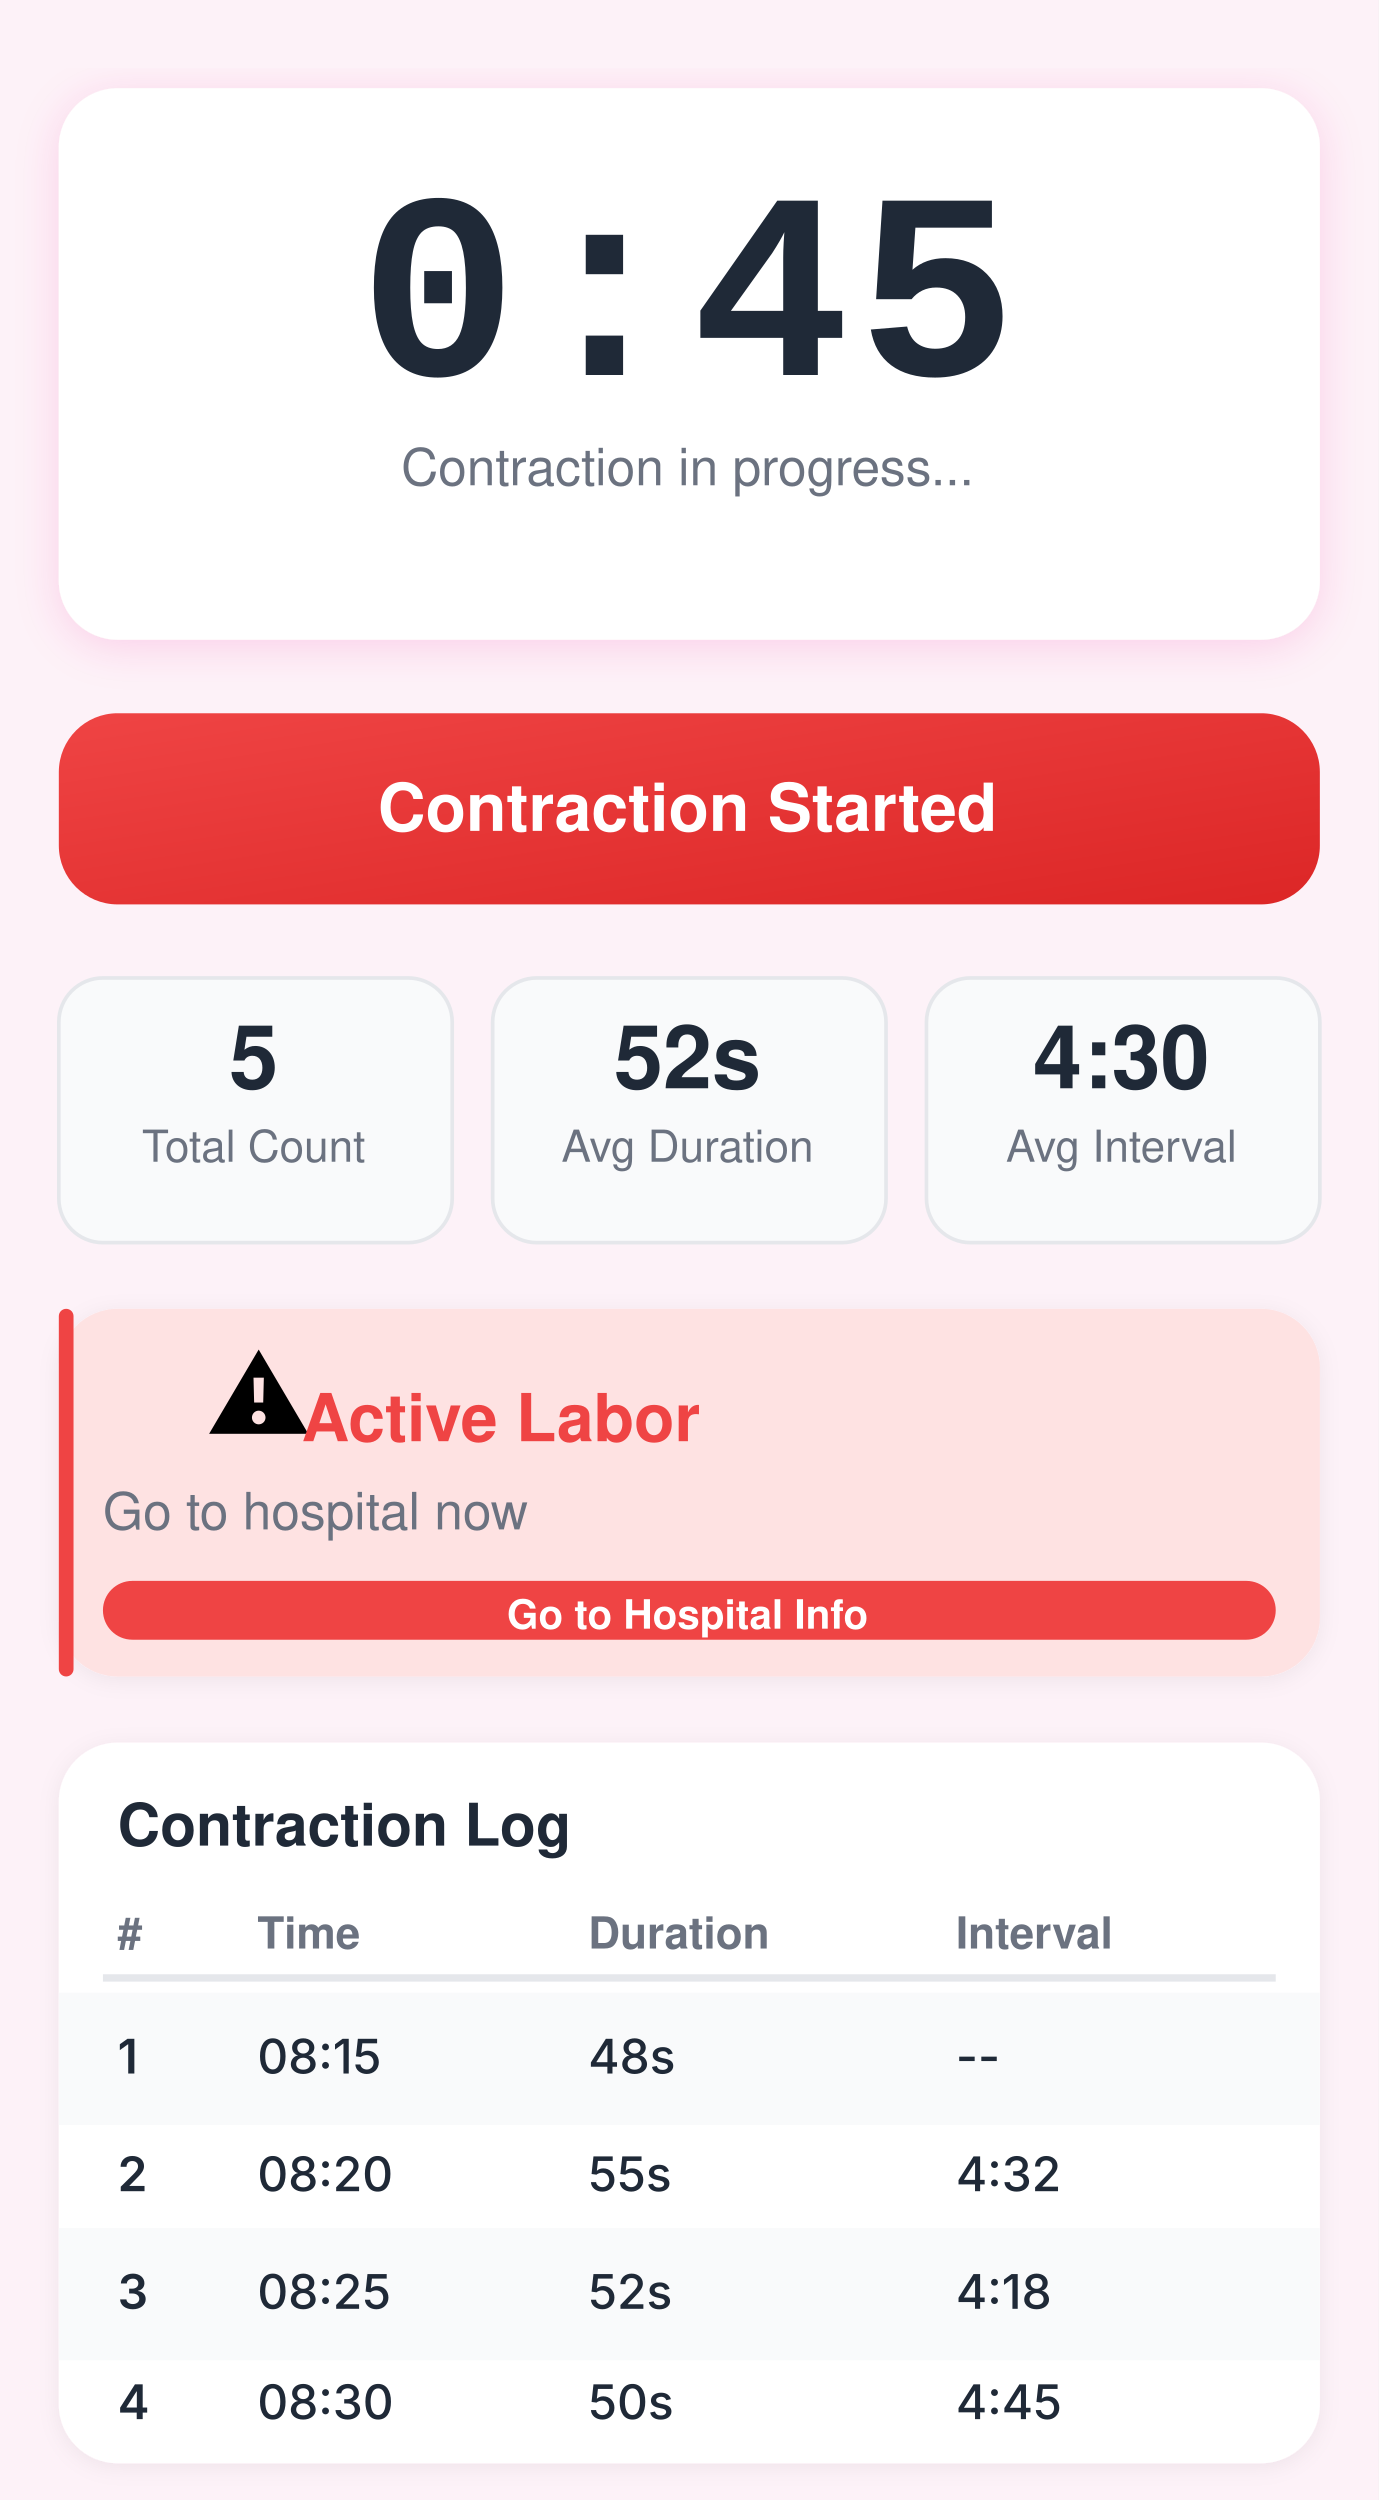
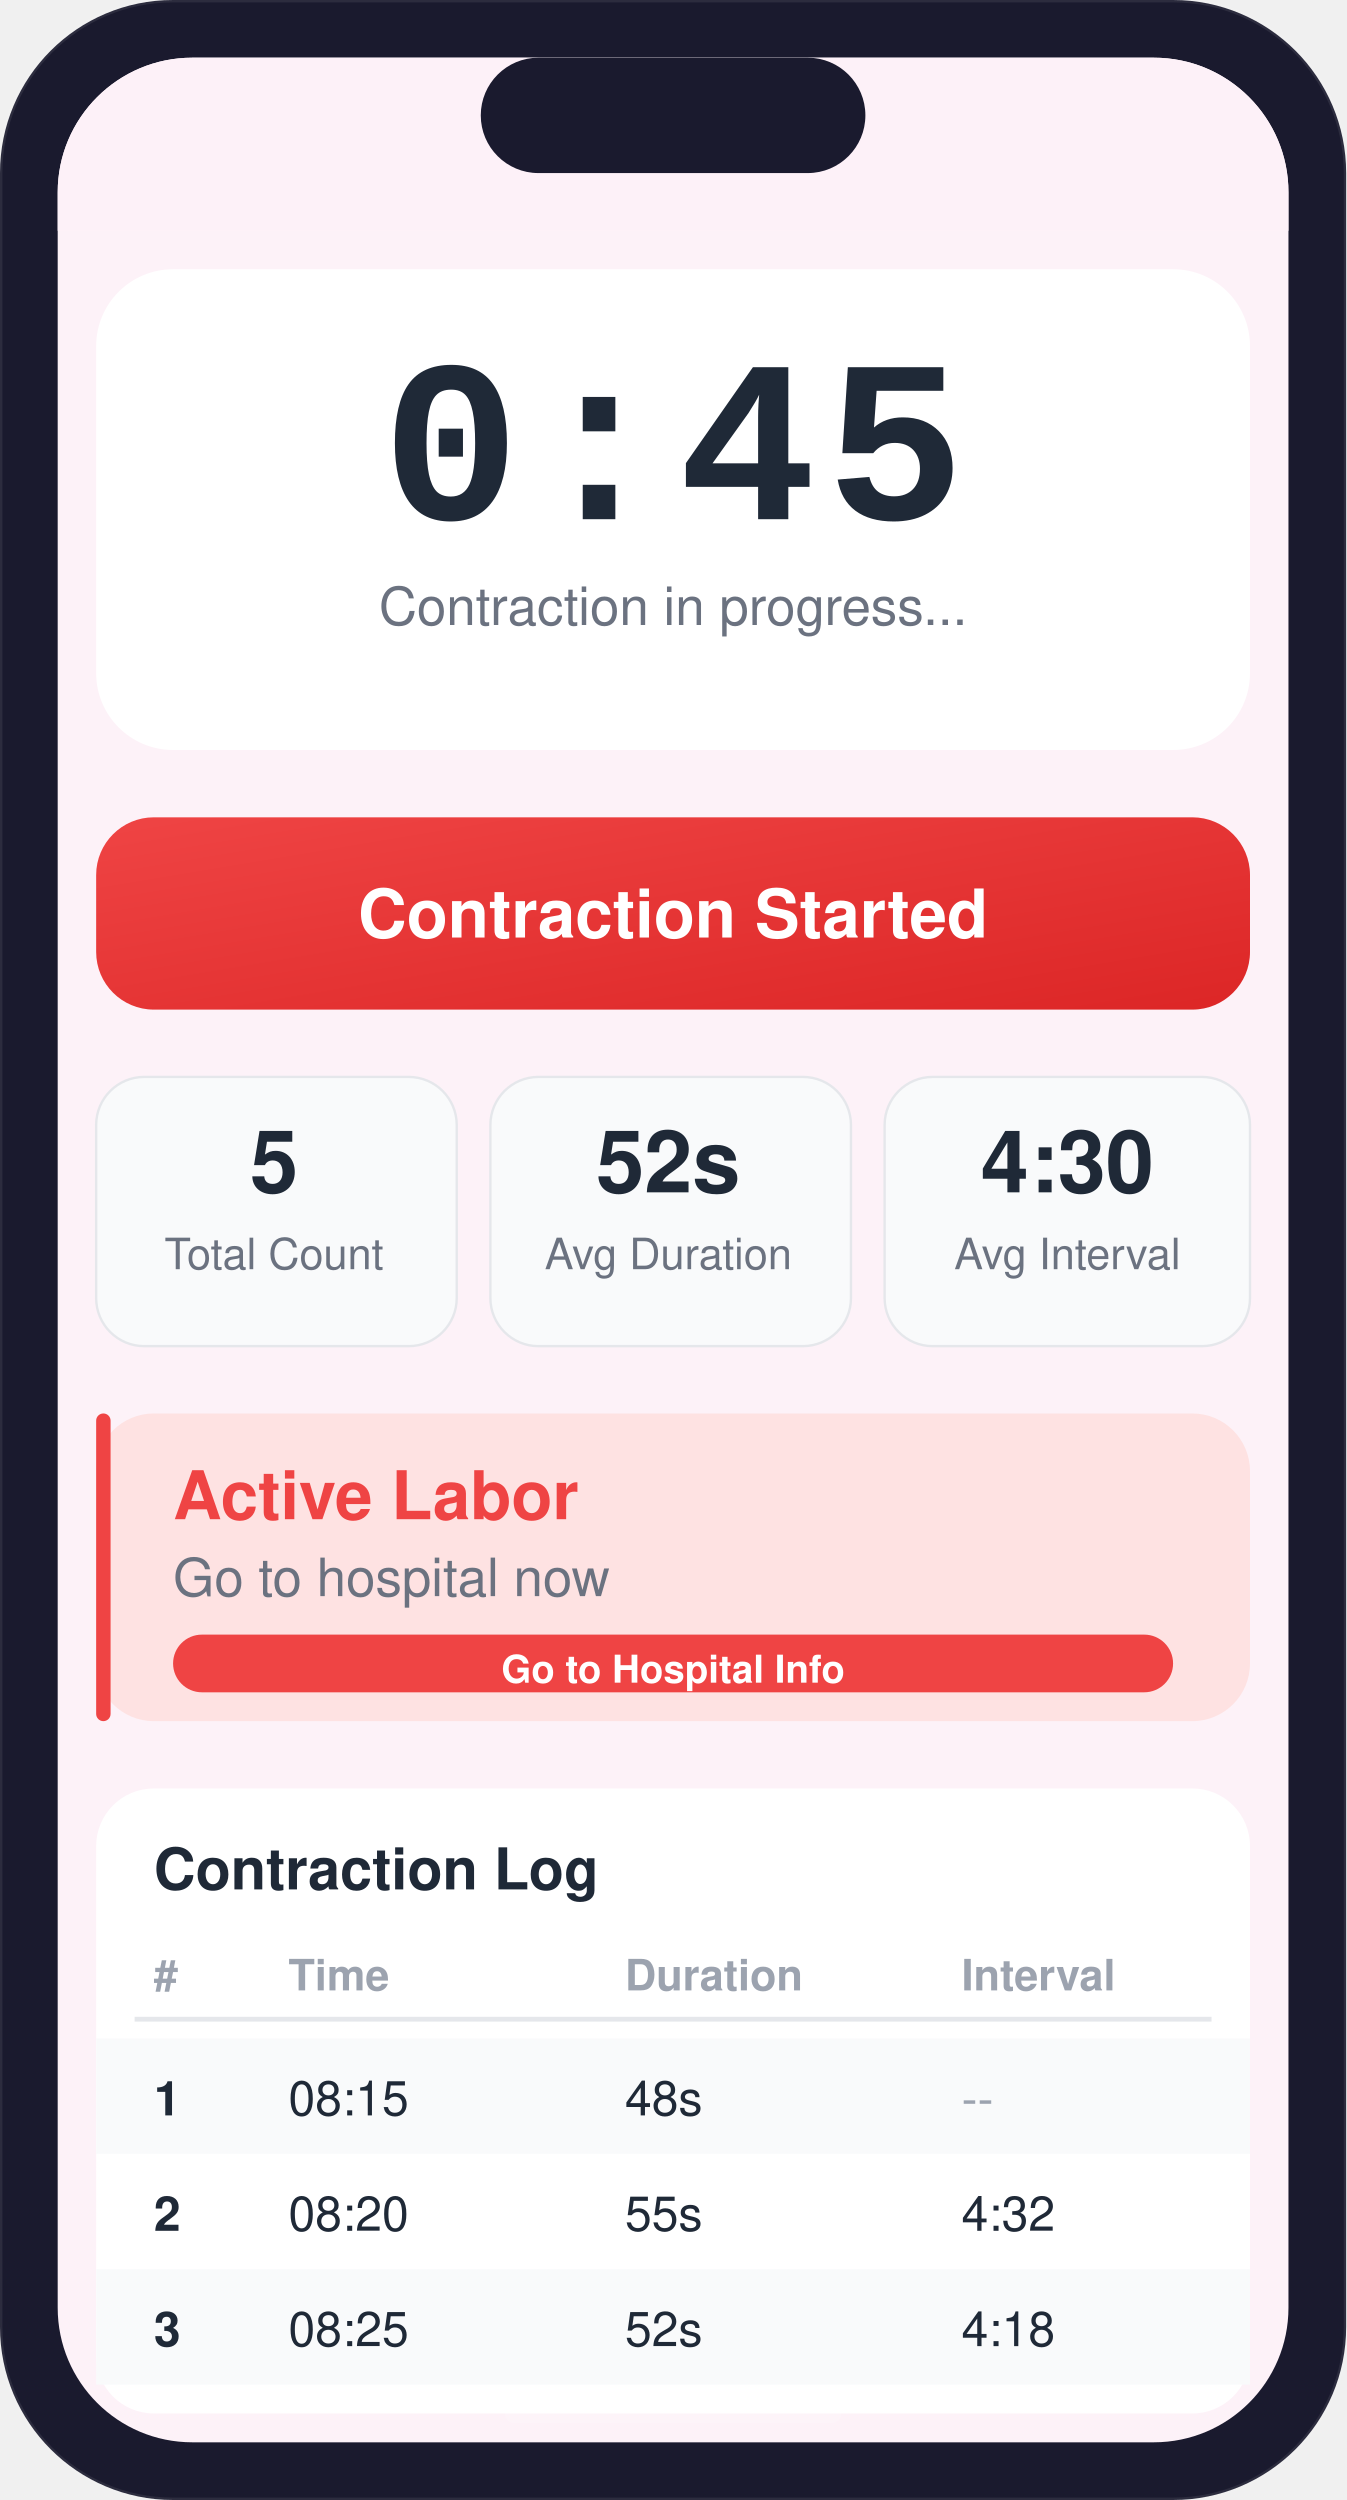
- <svg xmlns="http://www.w3.org/2000/svg" viewBox="0 0 375 680" width="375" height="680">
+ <svg xmlns="http://www.w3.org/2000/svg" viewBox="0 0 280 520" width="280" height="520">
  <defs>
-     <linearGradient id="redGrad" x1="0" y1="0" x2="1" y2="1">
+     <linearGradient id="r1" x1="0" y1="0" x2="1" y2="1">
      <stop offset="0%" stop-color="#EF4444" />
      <stop offset="100%" stop-color="#DC2626" />
    </linearGradient>
-     <filter id="shadow1" x="-5%" y="-5%" width="110%" height="115%">
-       <feDropShadow dx="0" dy="2" stdDeviation="6" flood-color="#E91E8C" flood-opacity="0.15" />
-     </filter>
-     <filter id="shadow2" x="-5%" y="-5%" width="110%" height="115%">
-       <feDropShadow dx="0" dy="1" stdDeviation="3" flood-color="#000" flood-opacity="0.06" />
-     </filter>
+     <clipPath id="sc2">
+       <rect x="12" y="12" width="256" height="496" rx="28" />
+     </clipPath>
  </defs>
-   <rect width="375" height="680" fill="#FDF2F8" />
-   <rect x="16" y="24" width="343" height="150" rx="16" fill="white" filter="url(#shadow1)" />
-   <text x="187" y="102" font-family="'Courier New', monospace" font-size="72" font-weight="700" fill="#1F2937" text-anchor="middle" letter-spacing="2">0:45</text>
-   <text x="187" y="132" font-family="-apple-system, SF Pro Text, Helvetica" font-size="14" font-weight="500" fill="#6B7280" text-anchor="middle">Contraction in progress...</text>
-   <rect x="16" y="194" width="343" height="52" rx="16" fill="url(#redGrad)" />
-   <text x="187" y="226" font-family="-apple-system, SF Pro Text, Helvetica" font-size="18" font-weight="600" fill="white" text-anchor="middle">Contraction Started</text>
-   <rect x="16" y="266" width="107" height="72" rx="12" fill="#F9FAFB" stroke="#E5E7EB" stroke-width="1" />
-   <text x="69" y="296" font-family="-apple-system, SF Pro Display, Helvetica" font-size="24" font-weight="700" fill="#1F2937" text-anchor="middle">5</text>
-   <text x="69" y="316" font-family="-apple-system, SF Pro Text, Helvetica" font-size="12" font-weight="500" fill="#6B7280" text-anchor="middle">Total Count</text>
-   <rect x="134" y="266" width="107" height="72" rx="12" fill="#F9FAFB" stroke="#E5E7EB" stroke-width="1" />
-   <text x="187" y="296" font-family="-apple-system, SF Pro Display, Helvetica" font-size="24" font-weight="700" fill="#1F2937" text-anchor="middle">52s</text>
-   <text x="187" y="316" font-family="-apple-system, SF Pro Text, Helvetica" font-size="12" font-weight="500" fill="#6B7280" text-anchor="middle">Avg Duration</text>
-   <rect x="252" y="266" width="107" height="72" rx="12" fill="#F9FAFB" stroke="#E5E7EB" stroke-width="1" />
-   <text x="305" y="296" font-family="-apple-system, SF Pro Display, Helvetica" font-size="24" font-weight="700" fill="#1F2937" text-anchor="middle">4:30</text>
-   <text x="305" y="316" font-family="-apple-system, SF Pro Text, Helvetica" font-size="12" font-weight="500" fill="#6B7280" text-anchor="middle">Avg Interval</text>
-   <rect x="16" y="356" width="343" height="100" rx="16" fill="#FEE2E2" filter="url(#shadow2)" />
-   <rect x="16" y="356" width="4" height="100" rx="2" fill="#EF4444" />
-   <text x="56" y="390" font-family="-apple-system" font-size="28">⚠</text>
-   <text x="82" y="392" font-family="-apple-system, SF Pro Display, Helvetica" font-size="18" font-weight="600" fill="#EF4444">Active Labor</text>
-   <text x="28" y="416" font-family="-apple-system, SF Pro Text, Helvetica" font-size="14" font-weight="500" fill="#6B7280">Go to hospital now</text>
-   <rect x="28" y="430" width="319" height="16" rx="8" fill="#EF4444" />
-   <text x="187" y="443" font-family="-apple-system, SF Pro Text, Helvetica" font-size="11" font-weight="600" fill="white" text-anchor="middle">Go to Hospital Info</text>
-   <rect x="16" y="474" width="343" height="196" rx="16" fill="white" filter="url(#shadow2)" />
-   <text x="32" y="502" font-family="-apple-system, SF Pro Text, Helvetica" font-size="16" font-weight="700" fill="#1F2937">Contraction Log</text>
-   <text x="32" y="530" font-family="-apple-system, SF Pro Text, Helvetica" font-size="12" font-weight="600" fill="#6B7280">#</text>
-   <text x="70" y="530" font-family="-apple-system, SF Pro Text, Helvetica" font-size="12" font-weight="600" fill="#6B7280">Time</text>
-   <text x="160" y="530" font-family="-apple-system, SF Pro Text, Helvetica" font-size="12" font-weight="600" fill="#6B7280">Duration</text>
-   <text x="260" y="530" font-family="-apple-system, SF Pro Text, Helvetica" font-size="12" font-weight="600" fill="#6B7280">Interval</text>
-   <line x1="28" y1="538" x2="347" y2="538" stroke="#E5E7EB" stroke-width="2" />
-   <rect x="16" y="542" width="343" height="36" fill="#F9FAFB" />
-   <text x="32" y="564" font-family="-apple-system" font-size="13" font-weight="600" fill="#1F2937">1</text>
-   <text x="70" y="564" font-family="-apple-system" font-size="13" font-weight="500" fill="#1F2937">08:15</text>
-   <text x="160" y="564" font-family="-apple-system" font-size="13" font-weight="500" fill="#1F2937">48s</text>
-   <text x="260" y="564" font-family="-apple-system" font-size="13" font-weight="500" fill="#1F2937">--</text>
-   <text x="32" y="596" font-family="-apple-system" font-size="13" font-weight="600" fill="#1F2937">2</text>
-   <text x="70" y="596" font-family="-apple-system" font-size="13" font-weight="500" fill="#1F2937">08:20</text>
-   <text x="160" y="596" font-family="-apple-system" font-size="13" font-weight="500" fill="#1F2937">55s</text>
-   <text x="260" y="596" font-family="-apple-system" font-size="13" font-weight="500" fill="#1F2937">4:32</text>
-   <rect x="16" y="606" width="343" height="36" fill="#F9FAFB" />
-   <text x="32" y="628" font-family="-apple-system" font-size="13" font-weight="600" fill="#1F2937">3</text>
-   <text x="70" y="628" font-family="-apple-system" font-size="13" font-weight="500" fill="#1F2937">08:25</text>
-   <text x="160" y="628" font-family="-apple-system" font-size="13" font-weight="500" fill="#1F2937">52s</text>
-   <text x="260" y="628" font-family="-apple-system" font-size="13" font-weight="500" fill="#1F2937">4:18</text>
-   <text x="32" y="658" font-family="-apple-system" font-size="13" font-weight="600" fill="#1F2937">4</text>
-   <text x="70" y="658" font-family="-apple-system" font-size="13" font-weight="500" fill="#1F2937">08:30</text>
-   <text x="160" y="658" font-family="-apple-system" font-size="13" font-weight="500" fill="#1F2937">50s</text>
-   <text x="260" y="658" font-family="-apple-system" font-size="13" font-weight="500" fill="#1F2937">4:45</text>
+   <rect width="280" height="520" rx="36" fill="#1a1a2e" stroke="rgba(255,255,255,0.08)" stroke-width="1" />
+   <g clip-path="url(#sc2)">
+     <rect x="12" y="12" width="256" height="496" fill="#FDF2F8" />
+     <rect x="12" y="12" width="256" height="36" fill="rgba(253,242,248,0.95)" />
+     <text x="140" y="32" font-family="-apple-system,Helvetica" font-size="11" font-weight="600" fill="#1F2937" text-anchor="middle">9:41</text>
+     <rect x="100" y="12" width="80" height="24" rx="12" fill="#1a1a2e" />
+     <rect x="20" y="56" width="240" height="100" rx="16" fill="white" />
+     <text x="140" y="108" font-family="'Courier New',monospace" font-size="48" font-weight="700" fill="#1F2937" text-anchor="middle" letter-spacing="2">0:45</text>
+     <text x="140" y="130" font-family="-apple-system,Helvetica" font-size="11" font-weight="500" fill="#6B7280" text-anchor="middle">Contraction in progress...</text>
+     <rect x="20" y="170" width="240" height="40" rx="12" fill="url(#r1)" />
+     <text x="140" y="195" font-family="-apple-system,Helvetica" font-size="14" font-weight="600" fill="white" text-anchor="middle">Contraction Started</text>
+     <rect x="20" y="224" width="75" height="56" rx="10" fill="#F9FAFB" stroke="#E5E7EB" stroke-width="0.5" />
+     <text x="57" y="248" font-family="-apple-system,Helvetica" font-size="18" font-weight="700" fill="#1F2937" text-anchor="middle">5</text>
+     <text x="57" y="264" font-family="-apple-system,Helvetica" font-size="9" font-weight="500" fill="#6B7280" text-anchor="middle">Total Count</text>
+     <rect x="102" y="224" width="75" height="56" rx="10" fill="#F9FAFB" stroke="#E5E7EB" stroke-width="0.5" />
+     <text x="139" y="248" font-family="-apple-system,Helvetica" font-size="18" font-weight="700" fill="#1F2937" text-anchor="middle">52s</text>
+     <text x="139" y="264" font-family="-apple-system,Helvetica" font-size="9" font-weight="500" fill="#6B7280" text-anchor="middle">Avg Duration</text>
+     <rect x="184" y="224" width="76" height="56" rx="10" fill="#F9FAFB" stroke="#E5E7EB" stroke-width="0.5" />
+     <text x="222" y="248" font-family="-apple-system,Helvetica" font-size="18" font-weight="700" fill="#1F2937" text-anchor="middle">4:30</text>
+     <text x="222" y="264" font-family="-apple-system,Helvetica" font-size="9" font-weight="500" fill="#6B7280" text-anchor="middle">Avg Interval</text>
+     <rect x="20" y="294" width="240" height="64" rx="12" fill="#FEE2E2" />
+     <rect x="20" y="294" width="3" height="64" rx="1.5" fill="#EF4444" />
+     <text x="36" y="316" font-family="-apple-system,Helvetica" font-size="14" font-weight="600" fill="#EF4444">Active Labor</text>
+     <text x="36" y="332" font-family="-apple-system,Helvetica" font-size="11" font-weight="500" fill="#6B7280">Go to hospital now</text>
+     <rect x="36" y="340" width="208" height="12" rx="6" fill="#EF4444" />
+     <text x="140" y="350" font-family="-apple-system,Helvetica" font-size="8" font-weight="600" fill="white" text-anchor="middle">Go to Hospital Info</text>
+     <rect x="20" y="372" width="240" height="130" rx="12" fill="white" />
+     <text x="32" y="393" font-family="-apple-system,Helvetica" font-size="12" font-weight="700" fill="#1F2937">Contraction Log</text>
+     <text x="32" y="414" font-family="-apple-system,Helvetica" font-size="9" font-weight="600" fill="#9CA3AF">#</text>
+     <text x="60" y="414" font-family="-apple-system,Helvetica" font-size="9" font-weight="600" fill="#9CA3AF">Time</text>
+     <text x="130" y="414" font-family="-apple-system,Helvetica" font-size="9" font-weight="600" fill="#9CA3AF">Duration</text>
+     <text x="200" y="414" font-family="-apple-system,Helvetica" font-size="9" font-weight="600" fill="#9CA3AF">Interval</text>
+     <line x1="28" y1="420" x2="252" y2="420" stroke="#E5E7EB" stroke-width="1" />
+     <rect x="20" y="424" width="240" height="24" fill="#F9FAFB" />
+     <text x="32" y="440" font-family="-apple-system,Helvetica" font-size="10" font-weight="600" fill="#1F2937">1</text>
+     <text x="60" y="440" font-family="-apple-system,Helvetica" font-size="10" fill="#1F2937">08:15</text>
+     <text x="130" y="440" font-family="-apple-system,Helvetica" font-size="10" fill="#1F2937">48s</text>
+     <text x="200" y="440" font-family="-apple-system,Helvetica" font-size="10" fill="#9CA3AF">--</text>
+     <text x="32" y="464" font-family="-apple-system,Helvetica" font-size="10" font-weight="600" fill="#1F2937">2</text>
+     <text x="60" y="464" font-family="-apple-system,Helvetica" font-size="10" fill="#1F2937">08:20</text>
+     <text x="130" y="464" font-family="-apple-system,Helvetica" font-size="10" fill="#1F2937">55s</text>
+     <text x="200" y="464" font-family="-apple-system,Helvetica" font-size="10" fill="#1F2937">4:32</text>
+     <rect x="20" y="472" width="240" height="24" fill="#F9FAFB" />
+     <text x="32" y="488" font-family="-apple-system,Helvetica" font-size="10" font-weight="600" fill="#1F2937">3</text>
+     <text x="60" y="488" font-family="-apple-system,Helvetica" font-size="10" fill="#1F2937">08:25</text>
+     <text x="130" y="488" font-family="-apple-system,Helvetica" font-size="10" fill="#1F2937">52s</text>
+     <text x="200" y="488" font-family="-apple-system,Helvetica" font-size="10" fill="#1F2937">4:18</text>
+   </g>
+   <rect x="105" y="500" width="70" height="4" rx="2" fill="rgba(255,255,255,0.15)" />
</svg>
